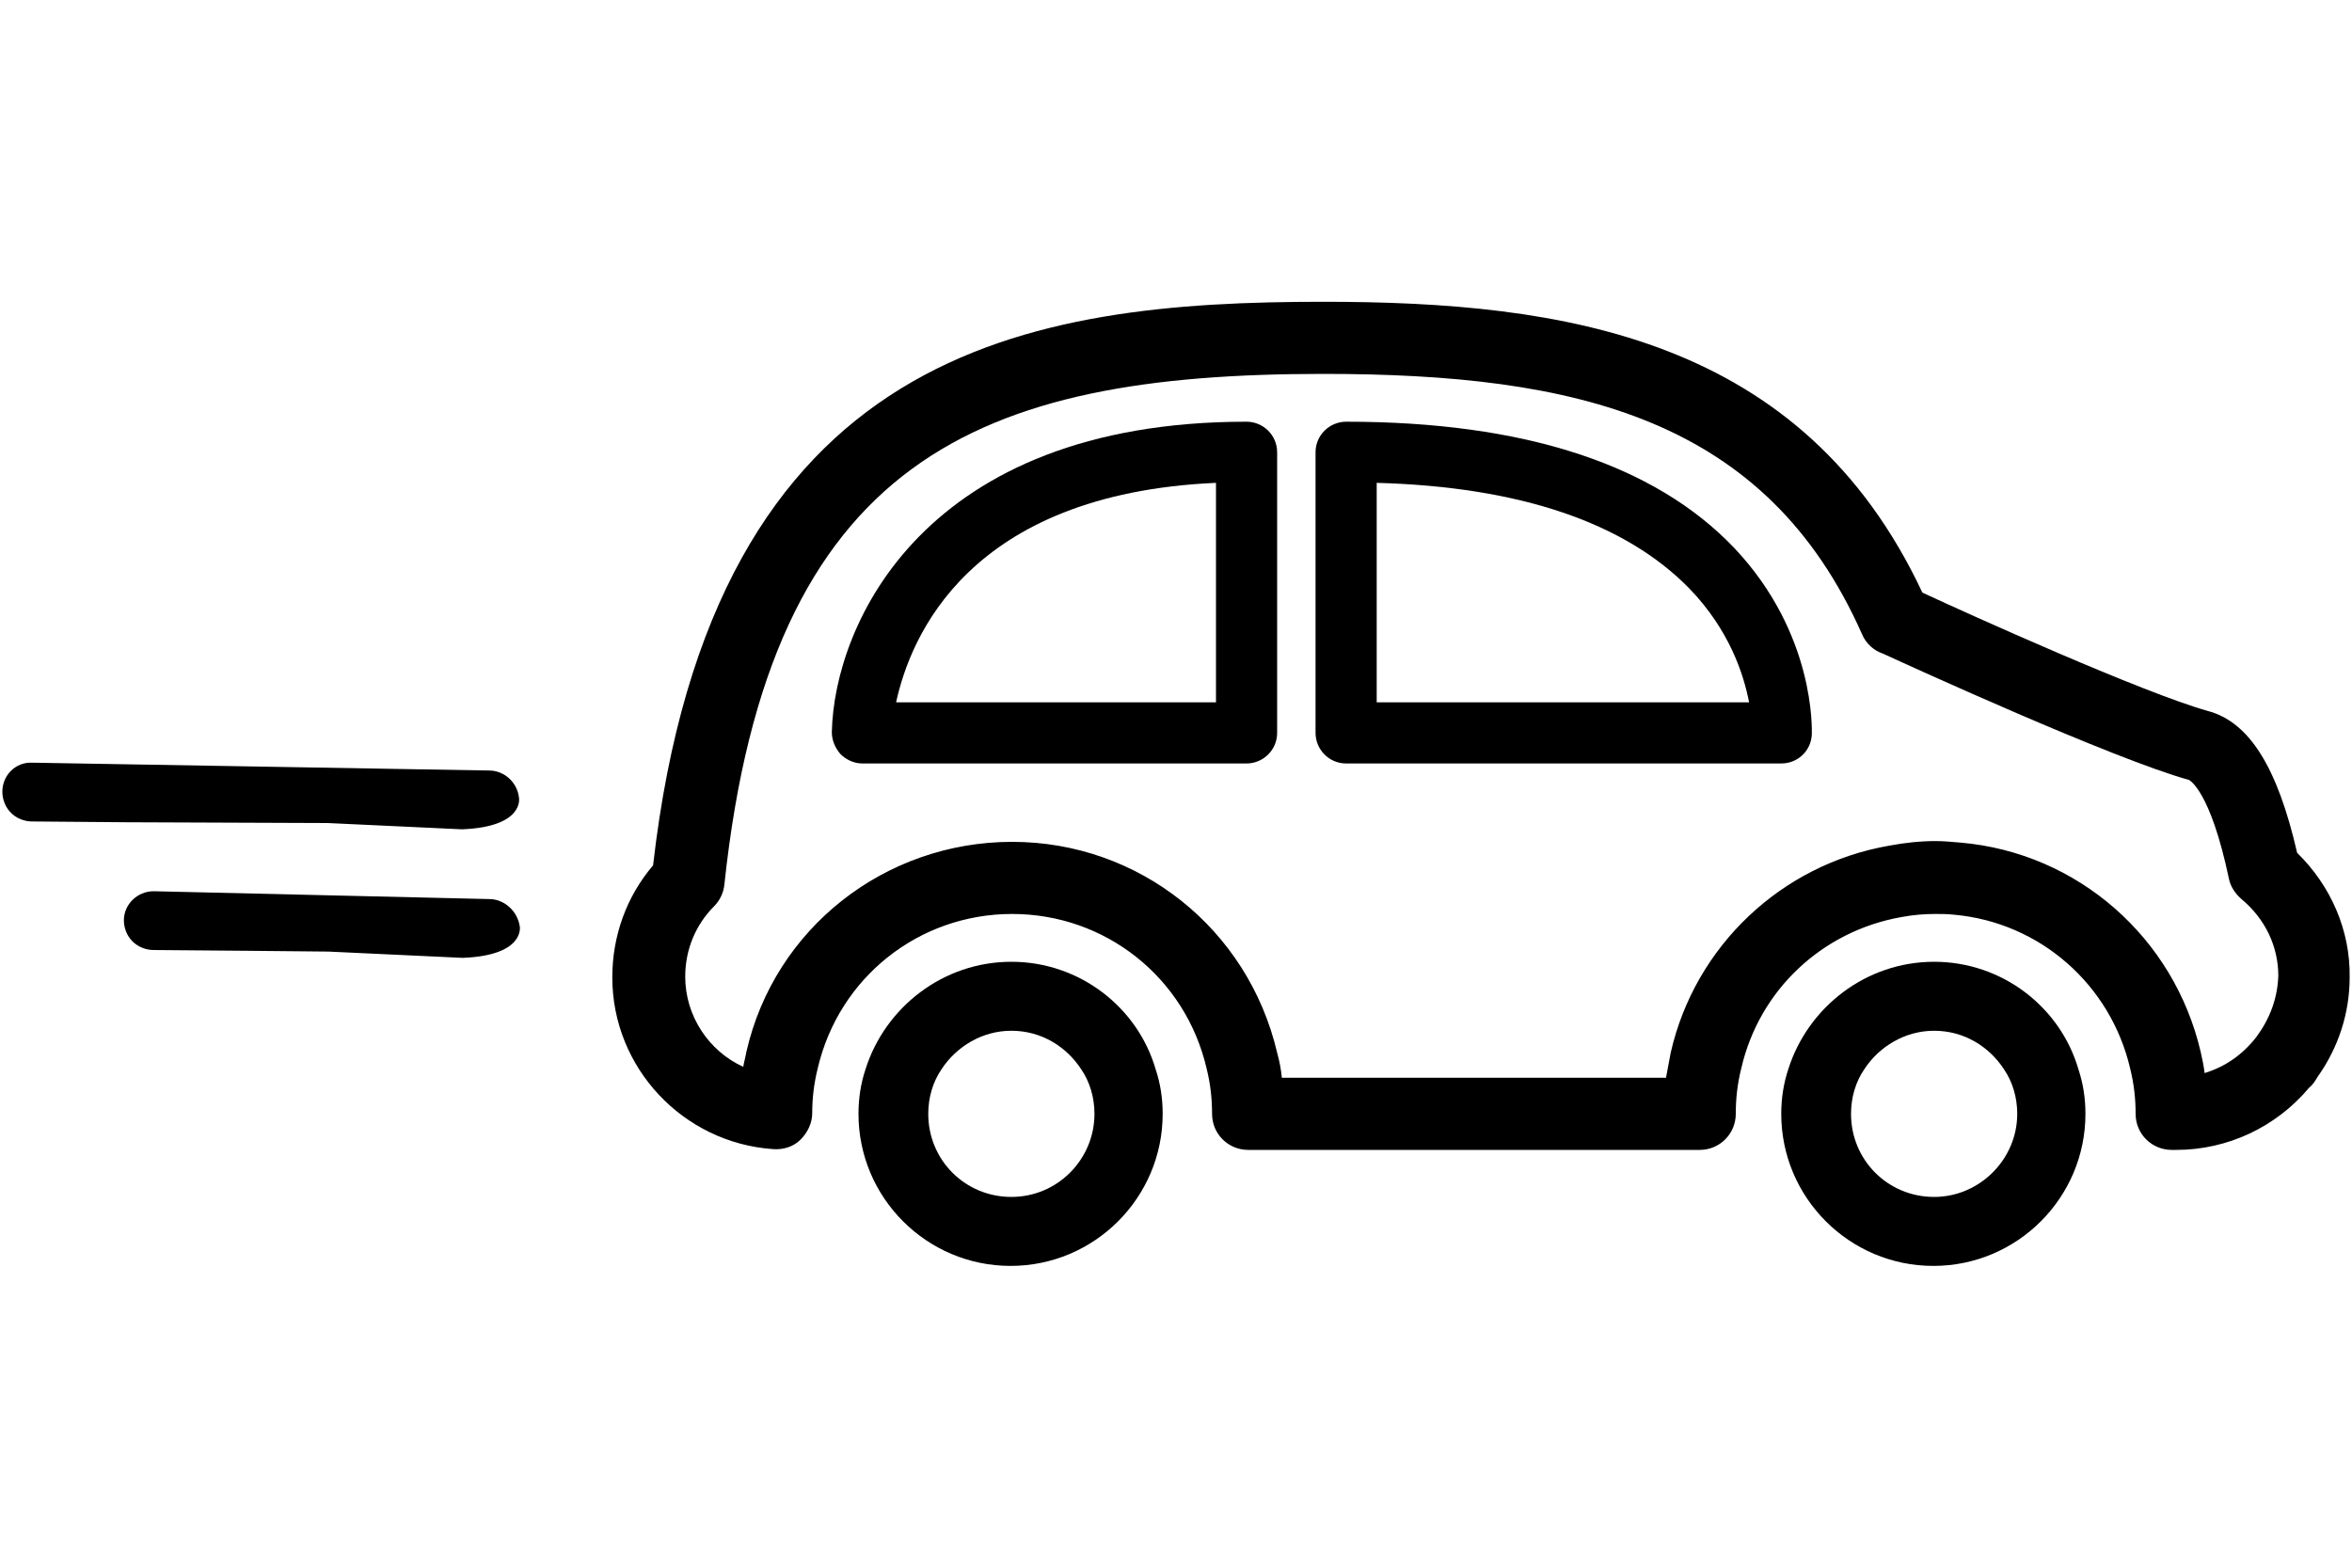
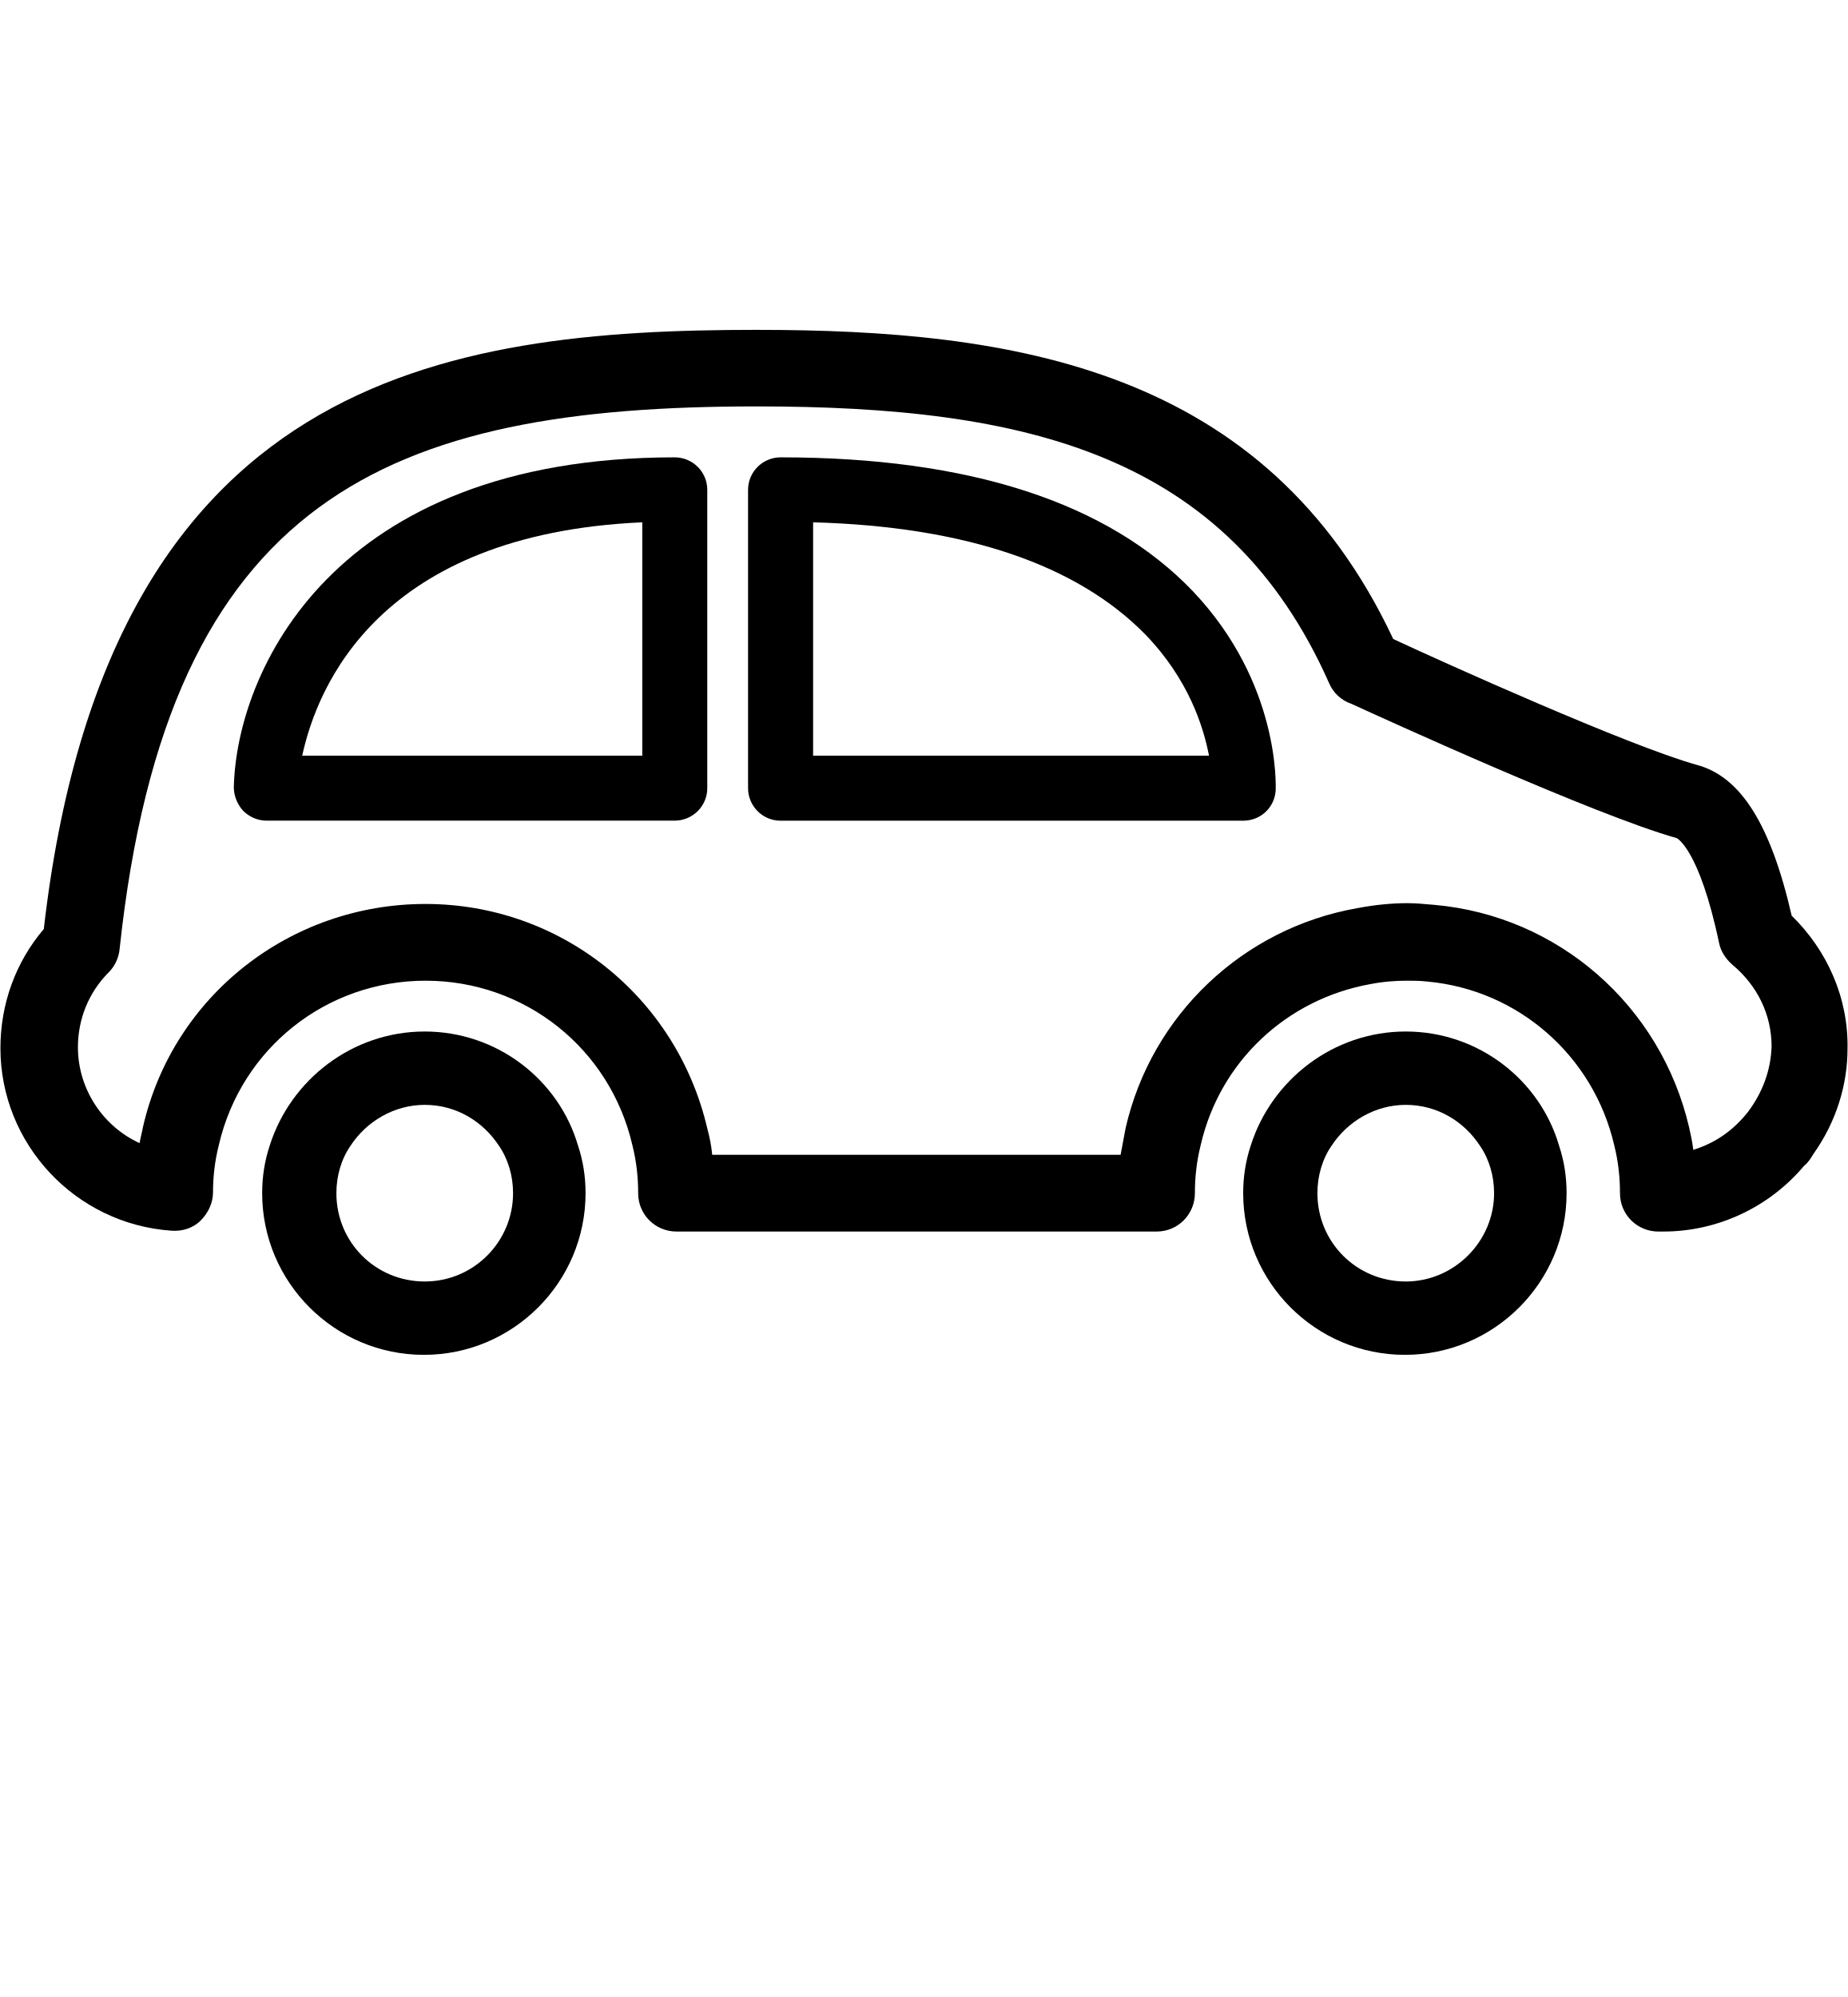
- <svg xmlns="http://www.w3.org/2000/svg" version="1.1" id="Layer_1" x="0px" y="0px" viewBox="0 0 300 200" style="enable-background:new 0 0 300 200;" xml:space="preserve">
+ <svg xmlns="http://www.w3.org/2000/svg" version="1.1" id="Layer_1" x="0px" y="0px" viewBox="0 0 300 324.26" style="enable-background:new 0 0 300 324.26;" xml:space="preserve">
+   <style type="text/css">
+ 	.st0{fill:none;}
+ </style>
+   <rect class="st0" width="300" height="324.26" />
  <g>
-     <path d="M293,108.8c-2.5-10.9-6.1-16.7-11.4-18.1c-8.2-2.3-30.4-12.3-36.4-15.1c-15.3-32.6-45.7-37.1-76.4-37.1   c-37.4,0-77.9,5.6-85.5,71.9c-3.4,4-5.2,9-5.2,14.3c0,11.5,9,21.1,20.5,21.9c1.3,0.1,2.6-0.3,3.5-1.2s1.5-2.1,1.5-3.4   c0-1.8,0.2-3.7,0.7-5.7c2.7-11.6,12.9-19.7,24.8-19.7s22.1,8.1,24.8,19.7c0.5,2,0.7,3.9,0.7,5.8c0,2.6,2.1,4.6,4.6,4.6h57.6   c2.6,0,4.6-2.1,4.6-4.6c0-1.9,0.2-3.8,0.7-5.8c2.3-10,10.3-17.5,20.4-19.3c1.6-0.3,3-0.4,4.4-0.4c0.7,0,1.5,0,2.4,0.1   c10.9,1,19.9,8.9,22.4,19.6c0.5,2,0.7,3.9,0.7,5.8c0,2.6,2.1,4.6,4.6,4.6h0.6c6.5,0,12.7-2.9,16.9-7.9c0.5-0.4,0.8-0.9,1.1-1.4   c2.7-3.8,4.1-8.2,4.1-12.7C299.8,118.7,297.3,113,293,108.8z M287.8,132.3C287.8,132.4,287.8,132.4,287.8,132.3   c-1.8,2.3-4,3.8-6.6,4.6c-0.1-0.9-0.3-1.8-0.5-2.7c-3.4-14.6-15.7-25.4-30.6-26.7c-1.2-0.1-2.2-0.2-3.2-0.2c-1.9,0-3.9,0.2-6,0.6   c-13.7,2.4-24.7,12.8-27.8,26.4c-0.2,1.1-0.4,2.1-0.6,3.2h-49c-0.1-1.1-0.3-2.1-0.6-3.2c-3.7-15.8-17.6-26.9-33.8-26.9   s-30.3,11-33.9,26.8c-0.1,0.6-0.3,1.3-0.4,1.9c-4.4-2-7.4-6.5-7.4-11.5c0-3.4,1.3-6.6,3.7-9c0.7-0.7,1.2-1.7,1.3-2.8   c5.8-54.4,32.4-65.1,76.4-65.1c32.4,0,56.5,5.7,68.7,33.2c0.5,1.2,1.5,2.1,2.7,2.5c3.7,1.7,29.3,13.4,39,16.1c0,0,2.7,1.2,5.1,12.6   c0.2,1,0.8,1.9,1.6,2.6c3,2.5,4.7,6,4.7,9.8C290.5,127.4,289.5,130,287.8,132.3z" />
-     <path d="M129,122.7c-8.7,0-16.1,5.8-18.6,13.7c-0.6,1.8-0.9,3.7-0.9,5.7c0,10.7,8.7,19.4,19.4,19.4s19.4-8.7,19.4-19.4   c0-2-0.3-3.9-0.9-5.7C145.1,128.5,137.7,122.7,129,122.7z M129,152.7c-5.9,0-10.6-4.7-10.6-10.6c0-2.1,0.6-4.1,1.7-5.7   c1.9-2.9,5.2-4.9,8.9-4.9c3.8,0,7,2,8.9,4.9c1.1,1.6,1.7,3.6,1.7,5.7C139.6,147.9,134.9,152.7,129,152.7z" />
-     <path d="M246.7,122.7c-8.7,0-16.1,5.8-18.6,13.7c-0.6,1.8-0.9,3.7-0.9,5.7c0,10.7,8.7,19.4,19.4,19.4s19.4-8.7,19.4-19.4   c0-2-0.3-3.9-0.9-5.7C262.8,128.5,255.4,122.7,246.7,122.7z M246.7,152.7c-5.9,0-10.6-4.7-10.6-10.6c0-2.1,0.6-4.1,1.7-5.7   c1.9-2.9,5.2-4.9,8.9-4.9c3.8,0,7,2,8.9,4.9c1.1,1.6,1.7,3.6,1.7,5.7C257.3,147.9,252.5,152.7,246.7,152.7z" />
-     <path d="M62.4,114.7l-42.8-1c-2.1,0-3.8,1.7-3.8,3.7c0,1,0.4,2,1.1,2.7s1.7,1.1,2.7,1.1l12,0.1l10.3,0.1l17.1,0.8   c8-0.3,7.3-4,7.3-4C66,116.2,64.3,114.7,62.4,114.7z" />
-     <path d="M62.4,98.3l-58.3-1C2,97.2,0.3,98.9,0.3,101c0,1,0.4,2,1.1,2.7s1.7,1.1,2.7,1.1l12,0.1l25.7,0.1l17.1,0.8   c8-0.3,7.3-4,7.3-4C66,99.8,64.3,98.3,62.4,98.3z" />
-     <path d="M159,53.8c-41.2,0-52.6,25.9-52.9,39.6c0,1,0.4,2,1.1,2.8c0.7,0.7,1.7,1.2,2.8,1.2h49c2.1,0,3.9-1.7,3.9-3.9V57.7   C162.9,55.5,161.1,53.8,159,53.8z M155.1,89.6h-40.8c1.8-8.3,9.2-26.6,40.8-28V89.6z" />
-     <path d="M171.7,53.8c-2.1,0-3.9,1.7-3.9,3.9v35.8c0,2.1,1.7,3.9,3.9,3.9h55.5c2.1,0,3.8-1.6,3.9-3.7c0-0.5,0.5-12.8-9.9-23.8   C211,59.2,194.3,53.8,171.7,53.8z M175.6,89.6v-28c18.3,0.5,31.7,5.1,39.9,13.5c5.1,5.3,6.9,10.9,7.6,14.5H175.6z" />
+     <path d="M290.86,148.68c-3.38-14.75-8.25-22.6-15.43-24.49c-11.1-3.11-41.13-16.64-49.25-20.43c-20.7-44.11-61.84-50.2-103.38-50.2   c-50.61,0-105.41,7.58-115.69,97.29c-4.6,5.41-7.04,12.18-7.04,19.35c0,15.56,12.18,28.55,27.74,29.63   c1.76,0.14,3.52-0.41,4.74-1.62c1.22-1.22,2.03-2.84,2.03-4.6c0-2.44,0.27-5.01,0.95-7.71c3.65-15.7,17.46-26.66,33.56-26.66   s29.9,10.96,33.56,26.66c0.68,2.71,0.95,5.28,0.95,7.85c0,3.52,2.84,6.22,6.22,6.22h77.94c3.52,0,6.22-2.84,6.22-6.22   c0-2.57,0.27-5.14,0.95-7.85c3.11-13.53,13.94-23.68,27.6-26.12c2.16-0.41,4.06-0.54,5.95-0.54c0.95,0,2.03,0,3.25,0.14   c14.75,1.35,26.93,12.04,30.31,26.52c0.68,2.71,0.95,5.28,0.95,7.85c0,3.52,2.84,6.22,6.22,6.22h0.81c8.8,0,17.18-3.92,22.87-10.69   c0.68-0.54,1.08-1.22,1.49-1.89c3.65-5.14,5.55-11.1,5.55-17.18C300.06,162.08,296.68,154.36,290.86,148.68z M283.82,180.48   C283.82,180.61,283.82,180.61,283.82,180.48c-2.44,3.11-5.41,5.14-8.93,6.22c-0.14-1.22-0.41-2.44-0.68-3.65   c-4.6-19.76-21.24-34.37-41.41-36.13c-1.62-0.14-2.98-0.27-4.33-0.27c-2.57,0-5.28,0.27-8.12,0.81   c-18.54,3.25-33.42,17.32-37.62,35.72c-0.27,1.49-0.54,2.84-0.81,4.33h-66.3c-0.14-1.49-0.41-2.84-0.81-4.33   c-5.01-21.38-23.81-36.4-45.74-36.4s-41,14.88-45.87,36.26c-0.14,0.81-0.41,1.76-0.54,2.57c-5.95-2.71-10.01-8.8-10.01-15.56   c0-4.6,1.76-8.93,5.01-12.18c0.95-0.95,1.62-2.3,1.76-3.79c7.85-73.61,43.84-88.09,103.38-88.09c43.84,0,76.45,7.71,92.96,44.92   c0.68,1.62,2.03,2.84,3.65,3.38c5.01,2.3,39.65,18.13,52.77,21.79c0,0,3.65,1.62,6.9,17.05c0.27,1.35,1.08,2.57,2.16,3.52   c4.06,3.38,6.36,8.12,6.36,13.26C287.47,173.85,286.12,177.37,283.82,180.48z" />
+     <path d="M68.95,167.49c-11.77,0-21.79,7.85-25.17,18.54c-0.81,2.44-1.22,5.01-1.22,7.71c0,14.48,11.77,26.25,26.25,26.25   s26.25-11.77,26.25-26.25c0-2.71-0.41-5.28-1.22-7.71C90.73,175.34,80.72,167.49,68.95,167.49z M68.95,208.08   c-7.98,0-14.34-6.36-14.34-14.34c0-2.84,0.81-5.55,2.3-7.71c2.57-3.92,7.04-6.63,12.04-6.63c5.14,0,9.47,2.71,12.04,6.63   c1.49,2.16,2.3,4.87,2.3,7.71C83.29,201.59,76.93,208.08,68.95,208.08z" />
+     <path d="M228.21,167.49c-11.77,0-21.79,7.85-25.17,18.54c-0.81,2.44-1.22,5.01-1.22,7.71c0,14.48,11.77,26.25,26.25,26.25   c14.48,0,26.25-11.77,26.25-26.25c0-2.71-0.41-5.28-1.22-7.71C249.99,175.34,239.98,167.49,228.21,167.49z M228.21,208.08   c-7.98,0-14.34-6.36-14.34-14.34c0-2.84,0.81-5.55,2.3-7.71c2.57-3.92,7.04-6.63,12.04-6.63c5.14,0,9.47,2.71,12.04,6.63   c1.49,2.16,2.3,4.87,2.3,7.71C242.55,201.59,236.06,208.08,228.21,208.08z" />
+     <path d="M109.54,74.26c-55.75,0-71.17,35.05-71.58,53.58c0,1.35,0.54,2.71,1.49,3.79c0.95,0.95,2.3,1.62,3.79,1.62h66.3   c2.84,0,5.28-2.3,5.28-5.28V79.54C114.82,76.56,112.38,74.26,109.54,74.26z M104.26,122.7H49.06   c2.44-11.23,12.45-35.99,55.21-37.89V122.7z" />
+     <path d="M126.72,74.26c-2.84,0-5.28,2.3-5.28,5.28v48.44c0,2.84,2.3,5.28,5.28,5.28h75.1c2.84,0,5.14-2.16,5.28-5.01   c0-0.68,0.68-17.32-13.4-32.2C179.9,81.57,157.3,74.26,126.72,74.26z M132,122.7V84.81c24.76,0.68,42.89,6.9,53.99,18.27   c6.9,7.17,9.34,14.75,10.28,19.62H132z" />
  </g>
</svg>
